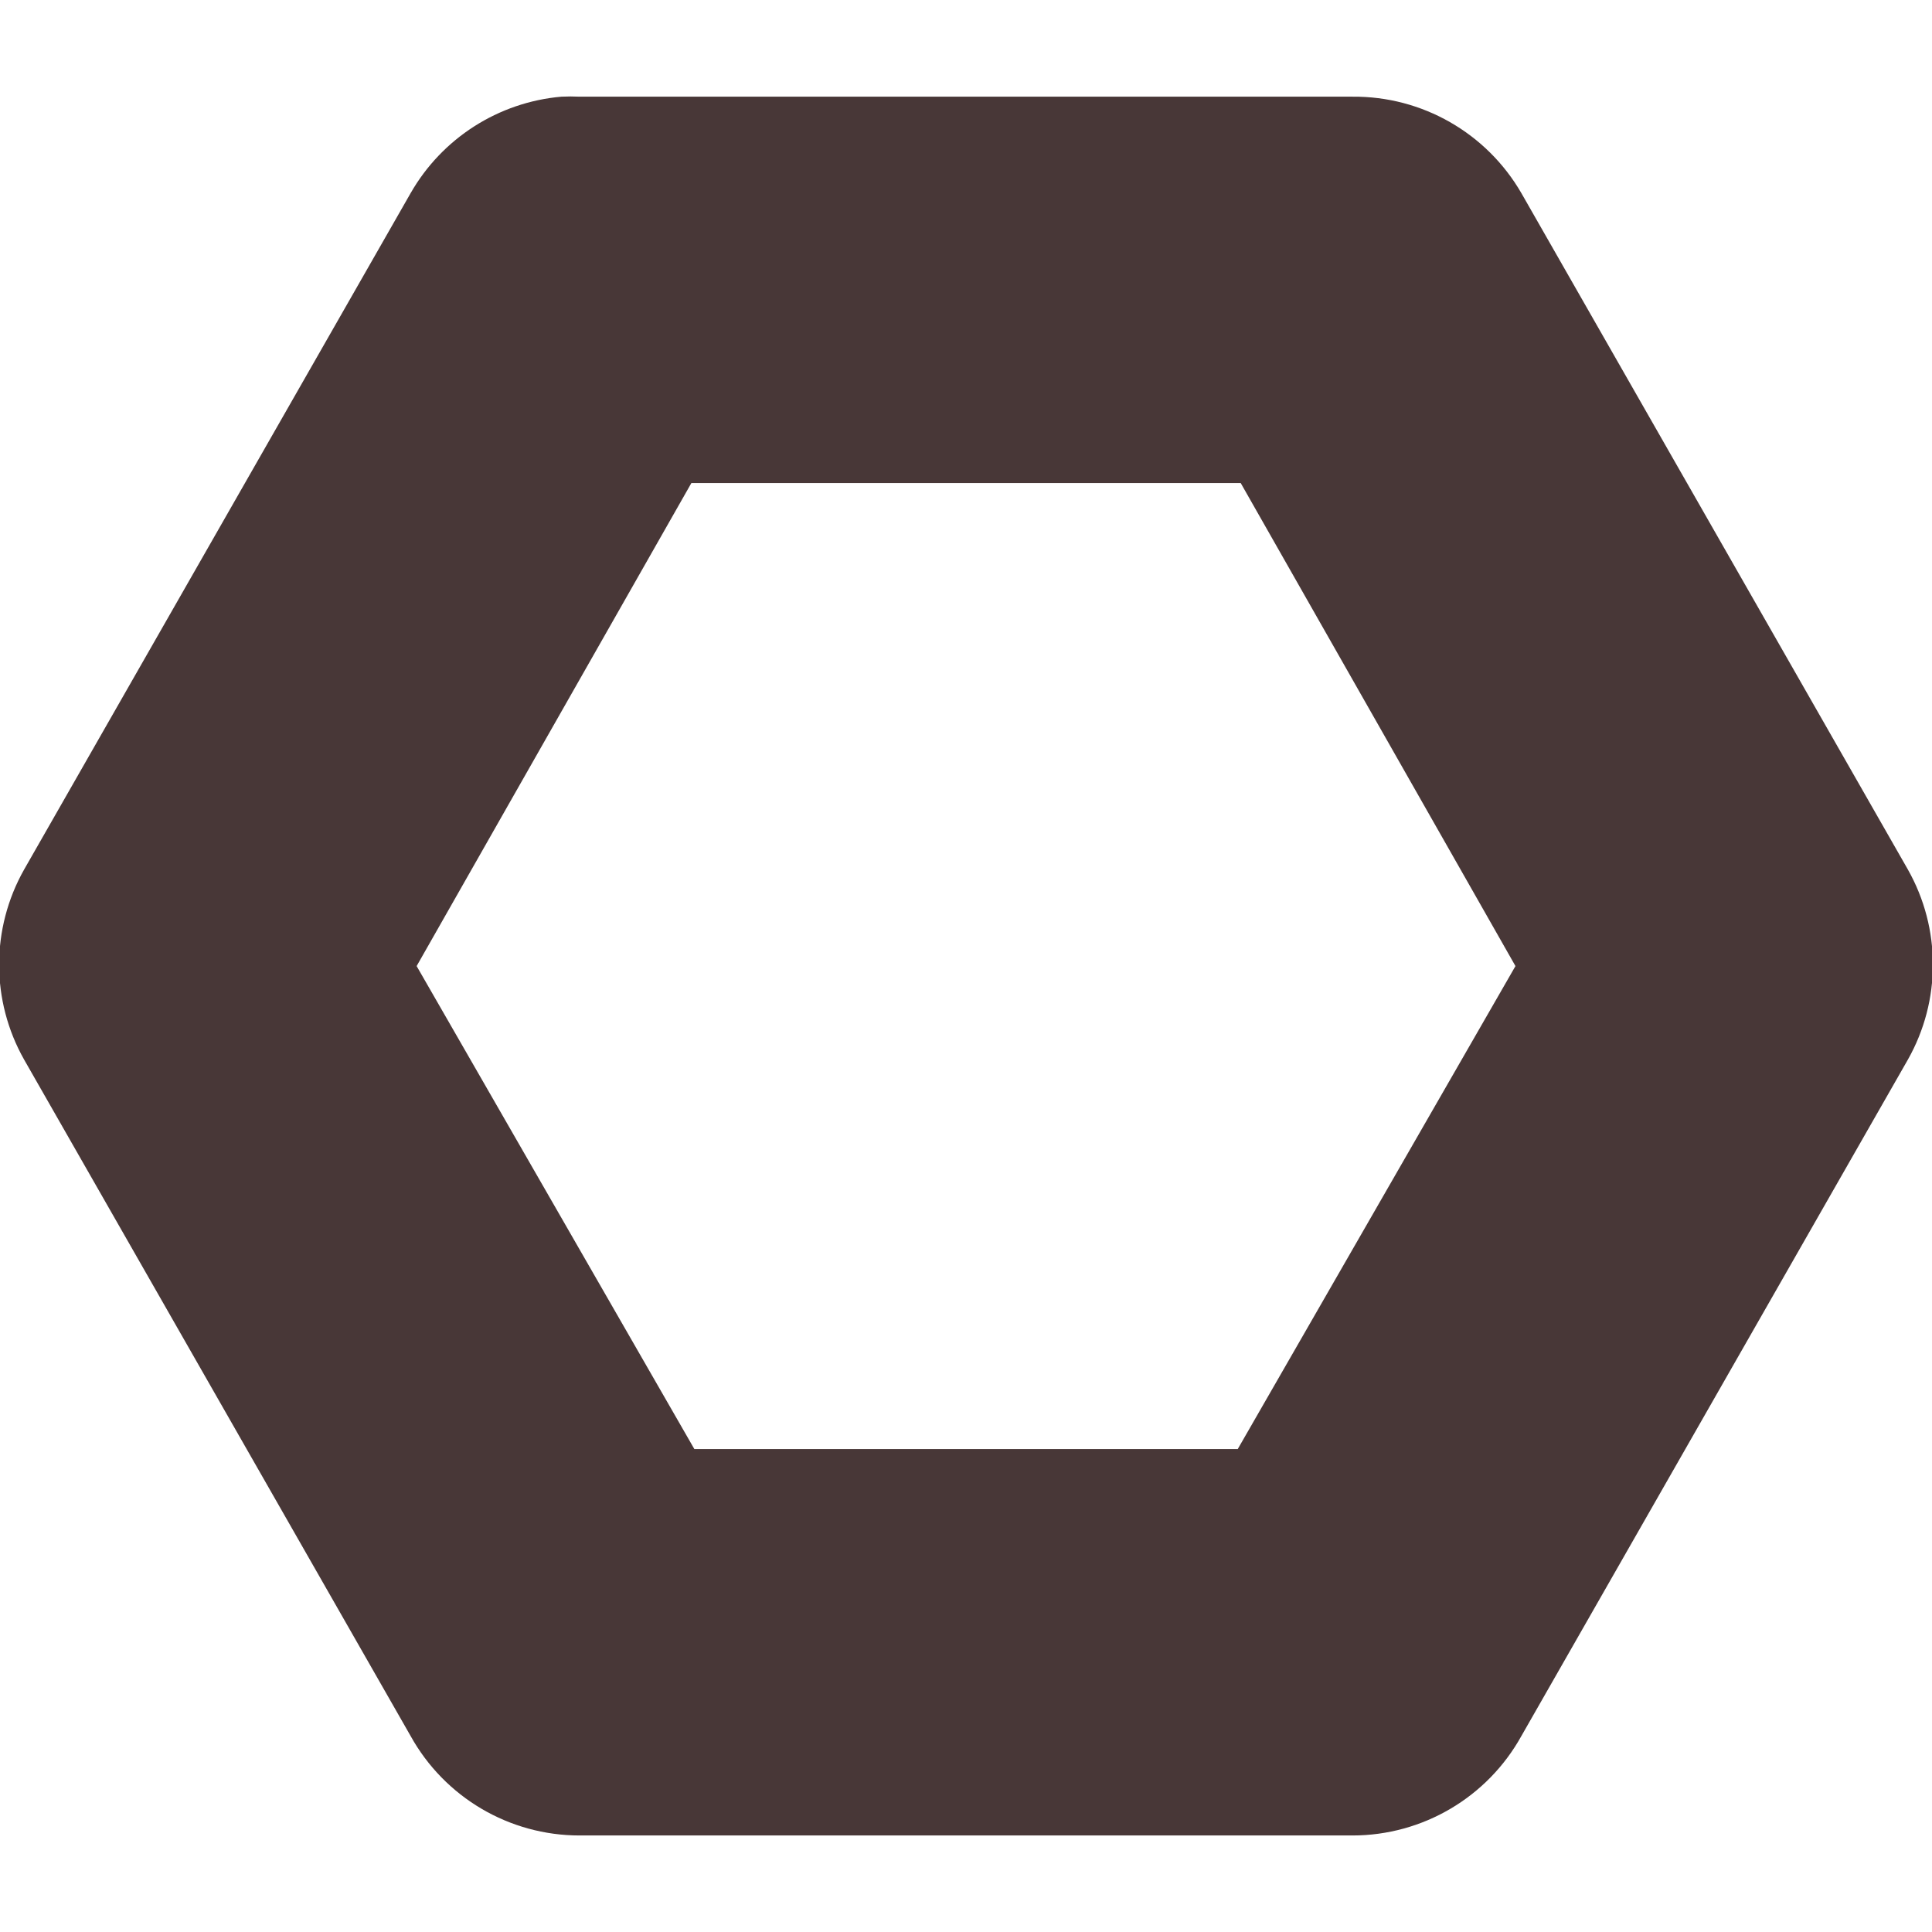
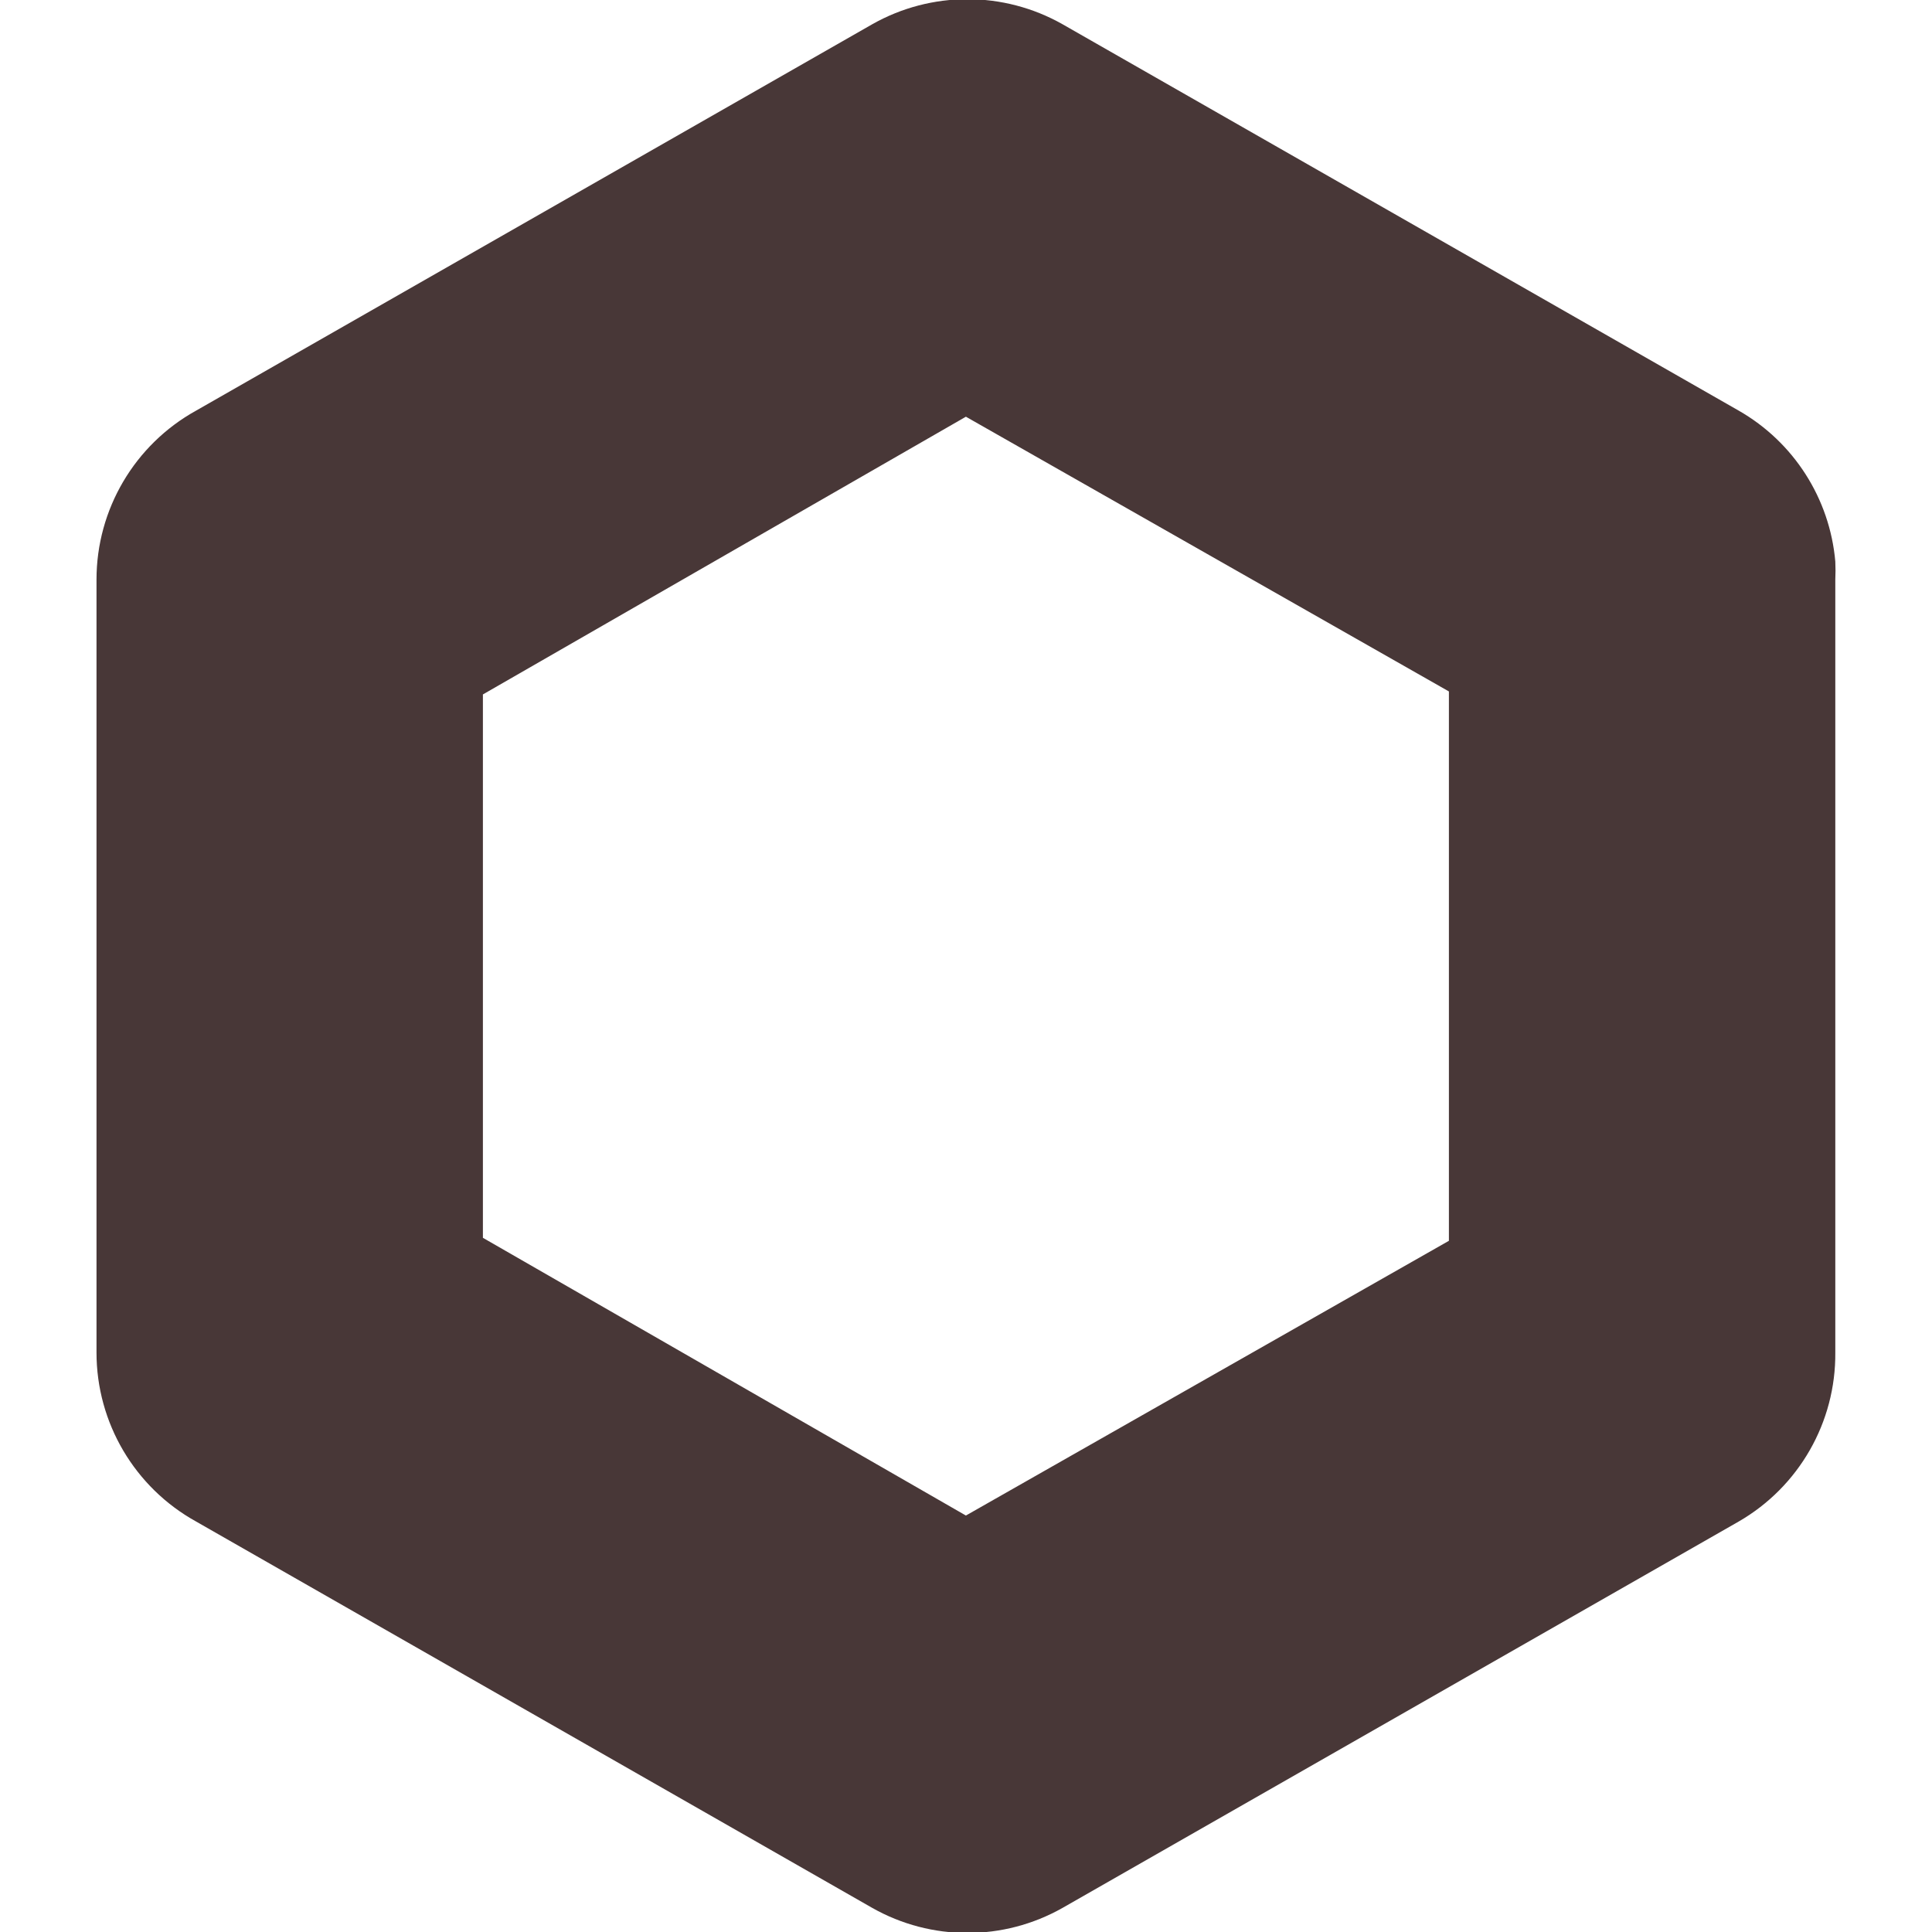
<svg xmlns="http://www.w3.org/2000/svg" width="20" height="20" id="svg2" version="1.1">
  <defs id="defs3977" />
  <g id="layer1" transform="translate(850,298.6378)">
-     <path style="font-size:medium;font-style:normal;font-variant:normal;font-weight:normal;font-stretch:normal;text-indent:0;text-align:start;text-decoration:none;line-height:normal;letter-spacing:normal;word-spacing:normal;text-transform:none;direction:ltr;block-progression:tb;writing-mode:lr-tb;text-anchor:start;baseline-shift:baseline;color:#000000;fill:#483737;fill-opacity:1;stroke:none;stroke-width:4;marker:none;visibility:visible;display:inline;overflow:visible;enable-background:accumulate;font-family:Sans;-inkscape-font-specification:Sans" d="m -844.188,-297.637 a 2,2 0 0 0 -1.562,1 l -4,7 a 2,2 0 0 0 0,1.969 l 4,7 a 2,2 0 0 0 1.75,1.031 l 8,0 a 2,2 0 0 0 1.75,-1.031 l 4,-7 a 2,2 0 0 0 0,-1.969 l -4,-7 a 2,2 0 0 0 -1.75,-1 l -8,0 a 2,2 0 0 0 -0.188,0 z m 1.344,4 5.688,0 2.844,5 -2.875,5 -5.625,0 -2.875,-5 2.844,-5 z" id="path3791" />
+     <path style="font-size:medium;font-style:normal;font-variant:normal;font-weight:normal;font-stretch:normal;text-indent:0;text-align:start;text-decoration:none;line-height:normal;letter-spacing:normal;word-spacing:normal;text-transform:none;direction:ltr;block-progression:tb;writing-mode:lr-tb;text-anchor:start;baseline-shift:baseline;color:#000000;fill:#483737;fill-opacity:1;stroke:none;stroke-width:4;marker:none;visibility:visible;display:inline;overflow:visible;enable-background:accumulate;font-family:Sans;-inkscape-font-specification:Sans" d="m -831.001,-292.825 a 2,2 0 0 0 -1,-1.562 l -7,-4 a 2,2 0 0 0 -1.969,0 l -7,4 a 2,2 0 0 0 -1.031,1.75 l 0,8 a 2,2 0 0 0 1.031,1.75 l 7,4 a 2,2 0 0 0 1.969,0 l 7,-4 a 2,2 0 0 0 1,-1.75 l 0,-8 a 2,2 0 0 0 0,-0.188 z m -4,1.344 0,5.688 -5,2.844 -5,-2.875 0,-5.625 5,-2.875 5,2.844 z" id="path3791" />
  </g>
</svg>
